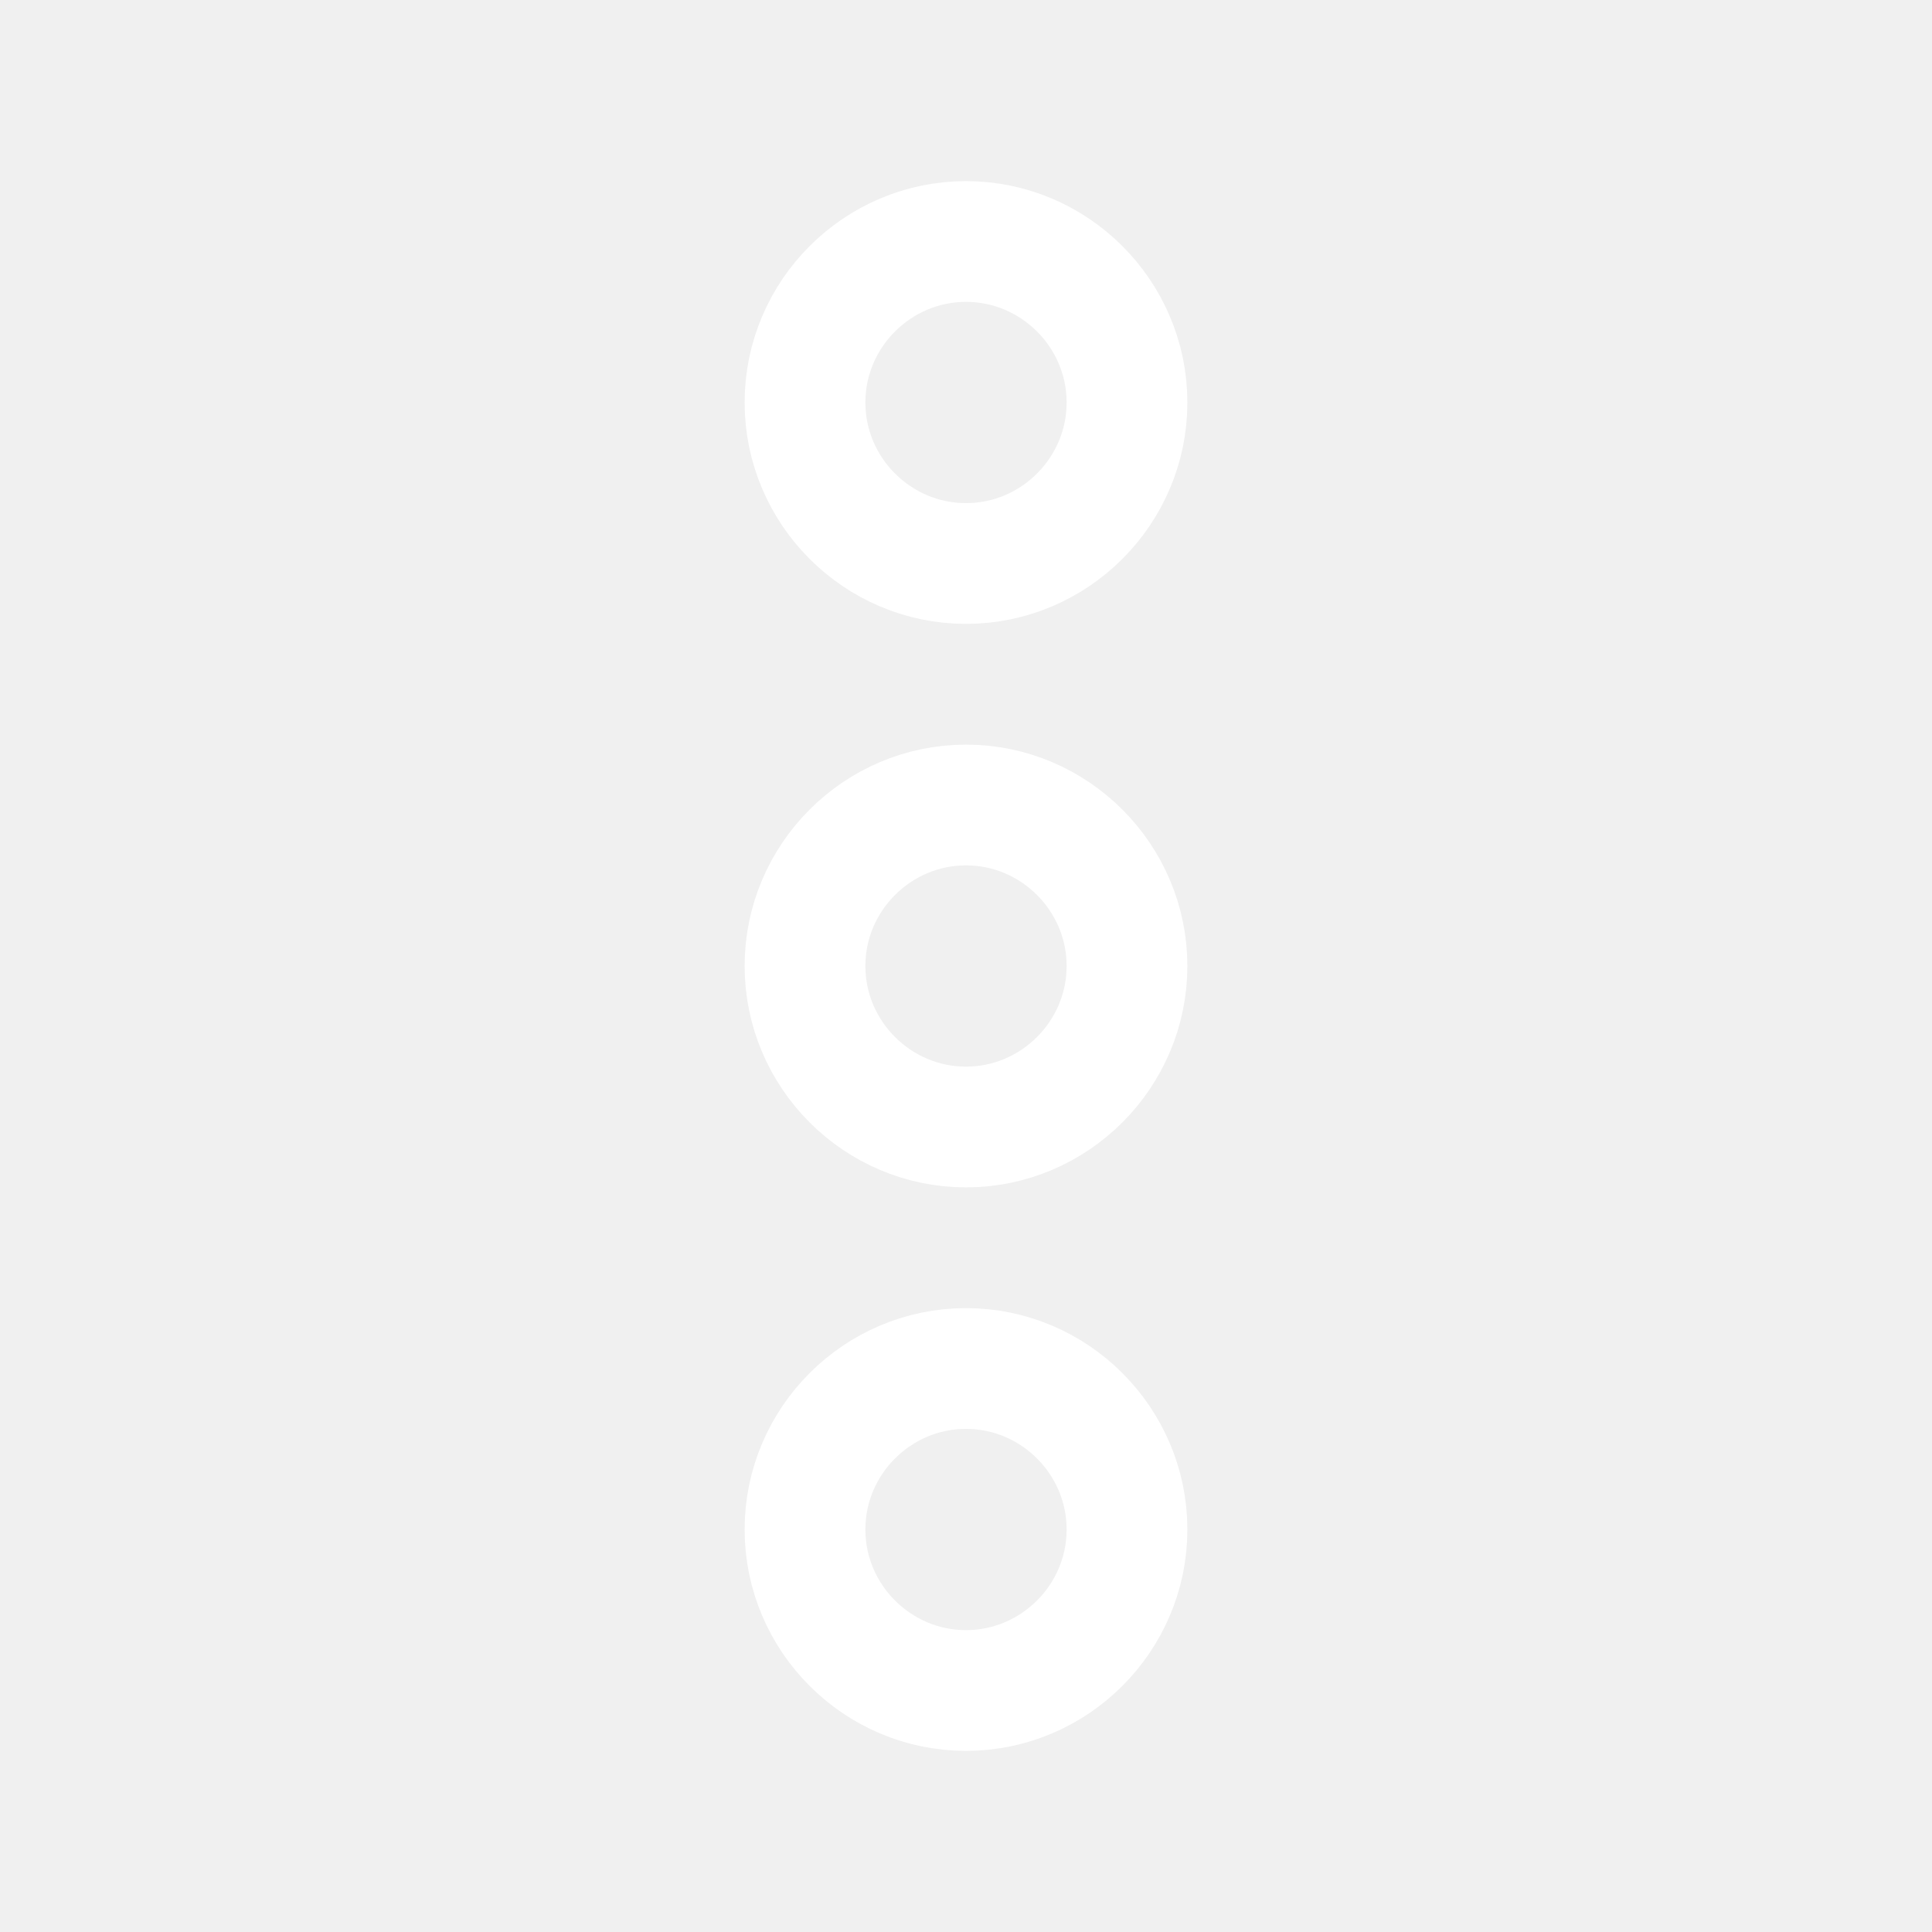
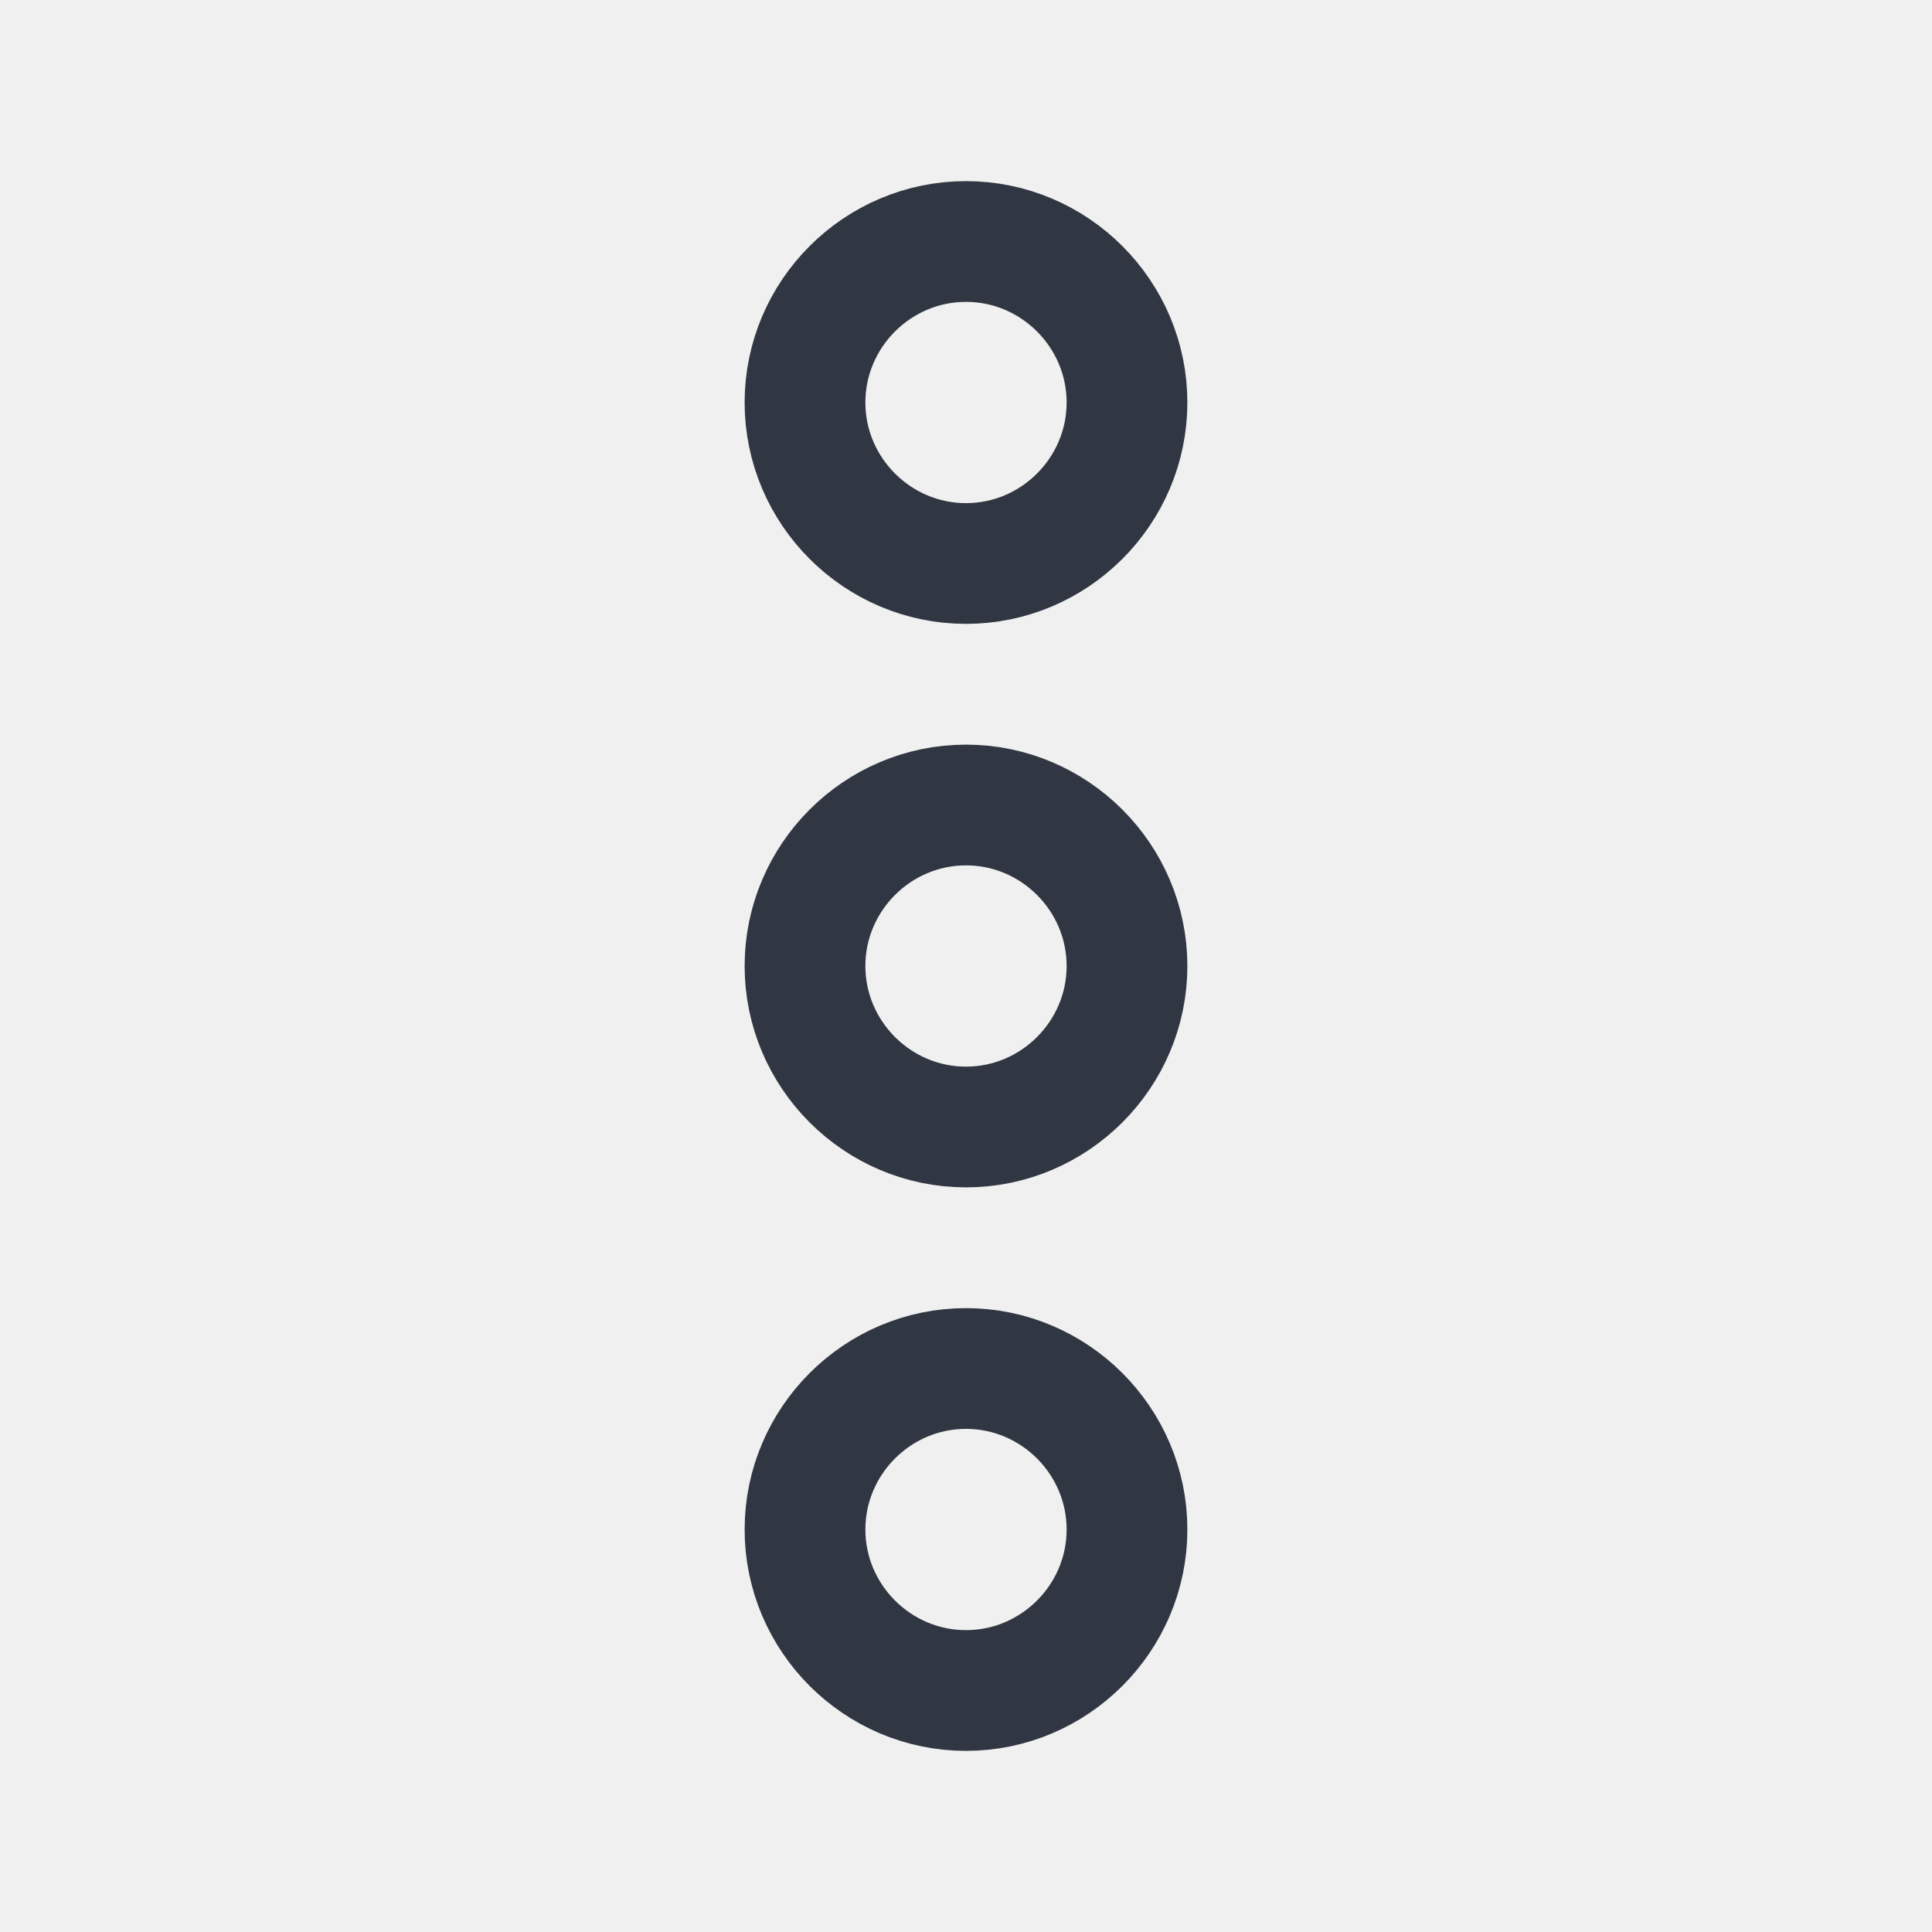
<svg xmlns="http://www.w3.org/2000/svg" width="24" height="24" viewBox="0 0 24 24" fill="none">
-   <path d="M14 5C14 3.9 13.1 3 12 3C10.9 3 10 3.9 10 5C10 6.1 10.9 7 12 7C13.1 7 14 6.1 14 5Z" stroke="white" stroke-width="1.5" />
-   <path d="M14 19C14 17.9 13.1 17 12 17C10.9 17 10 17.9 10 19C10 20.1 10.9 21 12 21C13.1 21 14 20.1 14 19Z" stroke="white" stroke-width="1.5" />
-   <path d="M14 12C14 10.9 13.1 10 12 10C10.9 10 10 10.9 10 12C10 13.1 10.9 14 12 14C13.1 14 14 13.1 14 12Z" stroke="white" stroke-width="1.5" />
+   <path d="M14 5C14 3.9 13.1 3 12 3C10.9 3 10 3.9 10 5C10 6.1 10.9 7 12 7C13.1 7 14 6.1 14 5Z" stroke="#313742" stroke-width="1.5" />
+   <path d="M14 19C14 17.9 13.1 17 12 17C10.9 17 10 17.9 10 19C10 20.1 10.9 21 12 21C13.1 21 14 20.1 14 19Z" stroke="#313742" stroke-width="1.5" />
+   <path d="M14 12C14 10.9 13.1 10 12 10C10.9 10 10 10.9 10 12C10 13.1 10.9 14 12 14C13.1 14 14 13.1 14 12Z" stroke="#313742" stroke-width="1.5" />
</svg>
